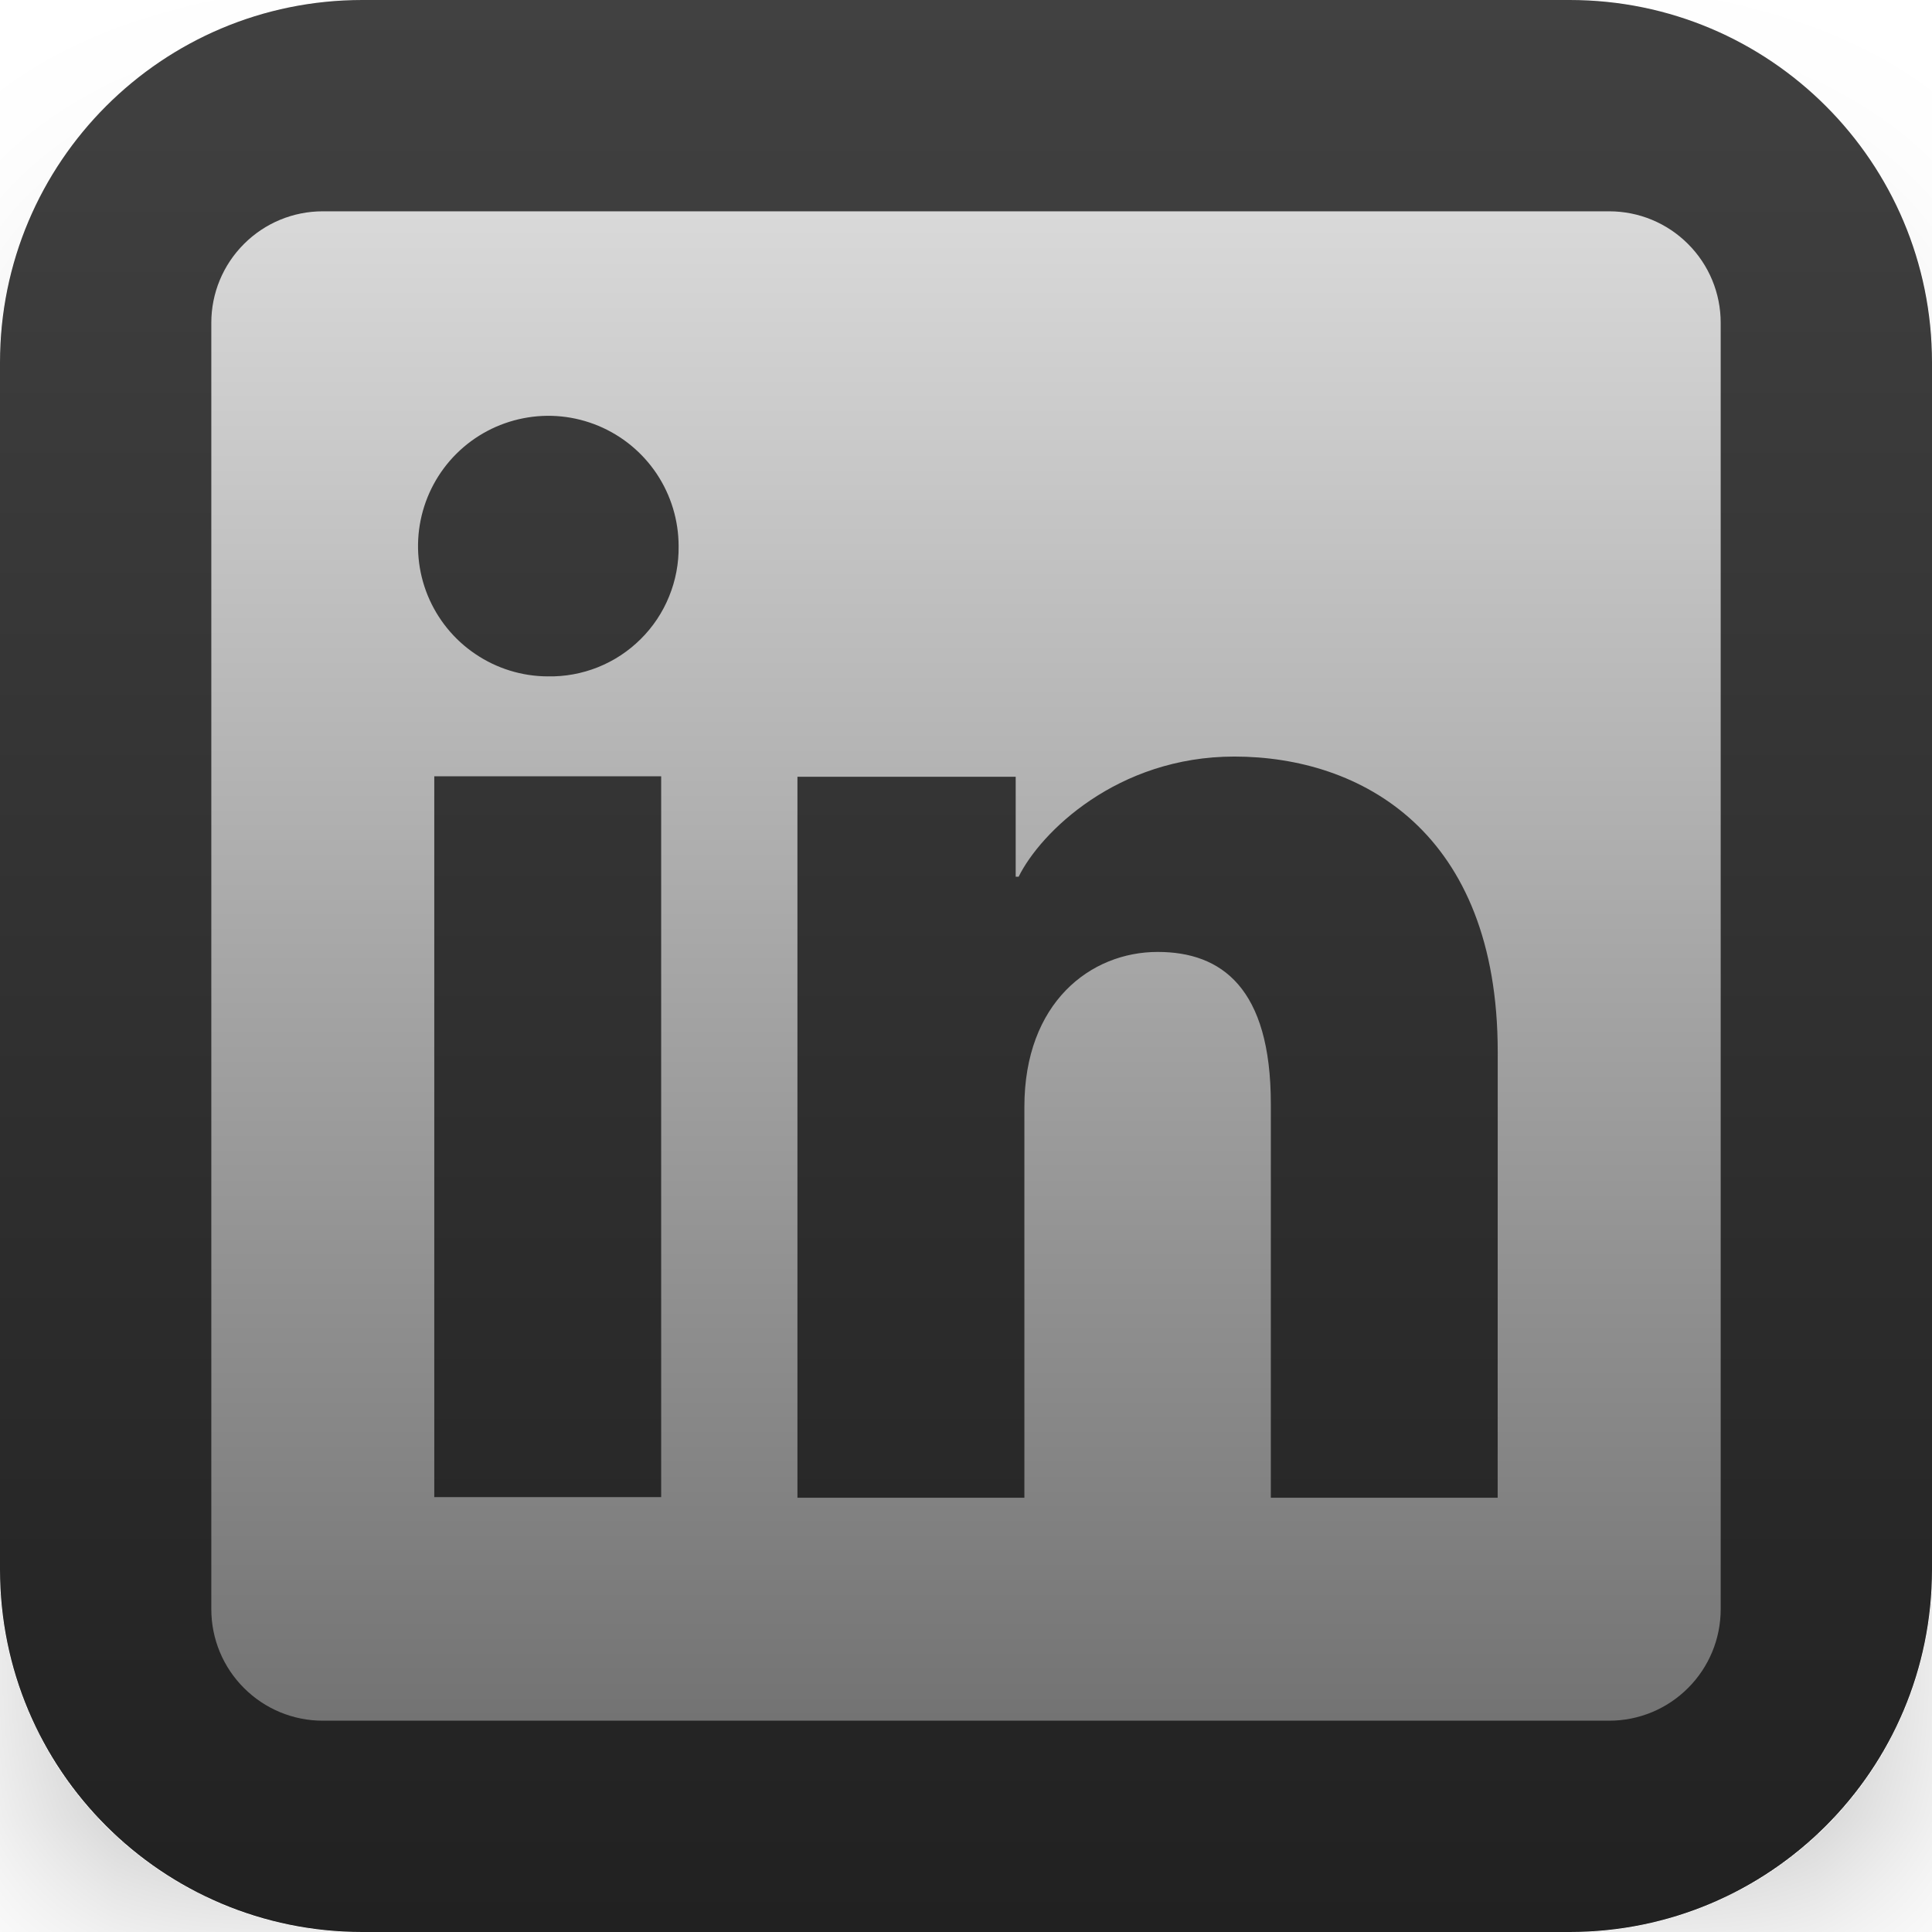
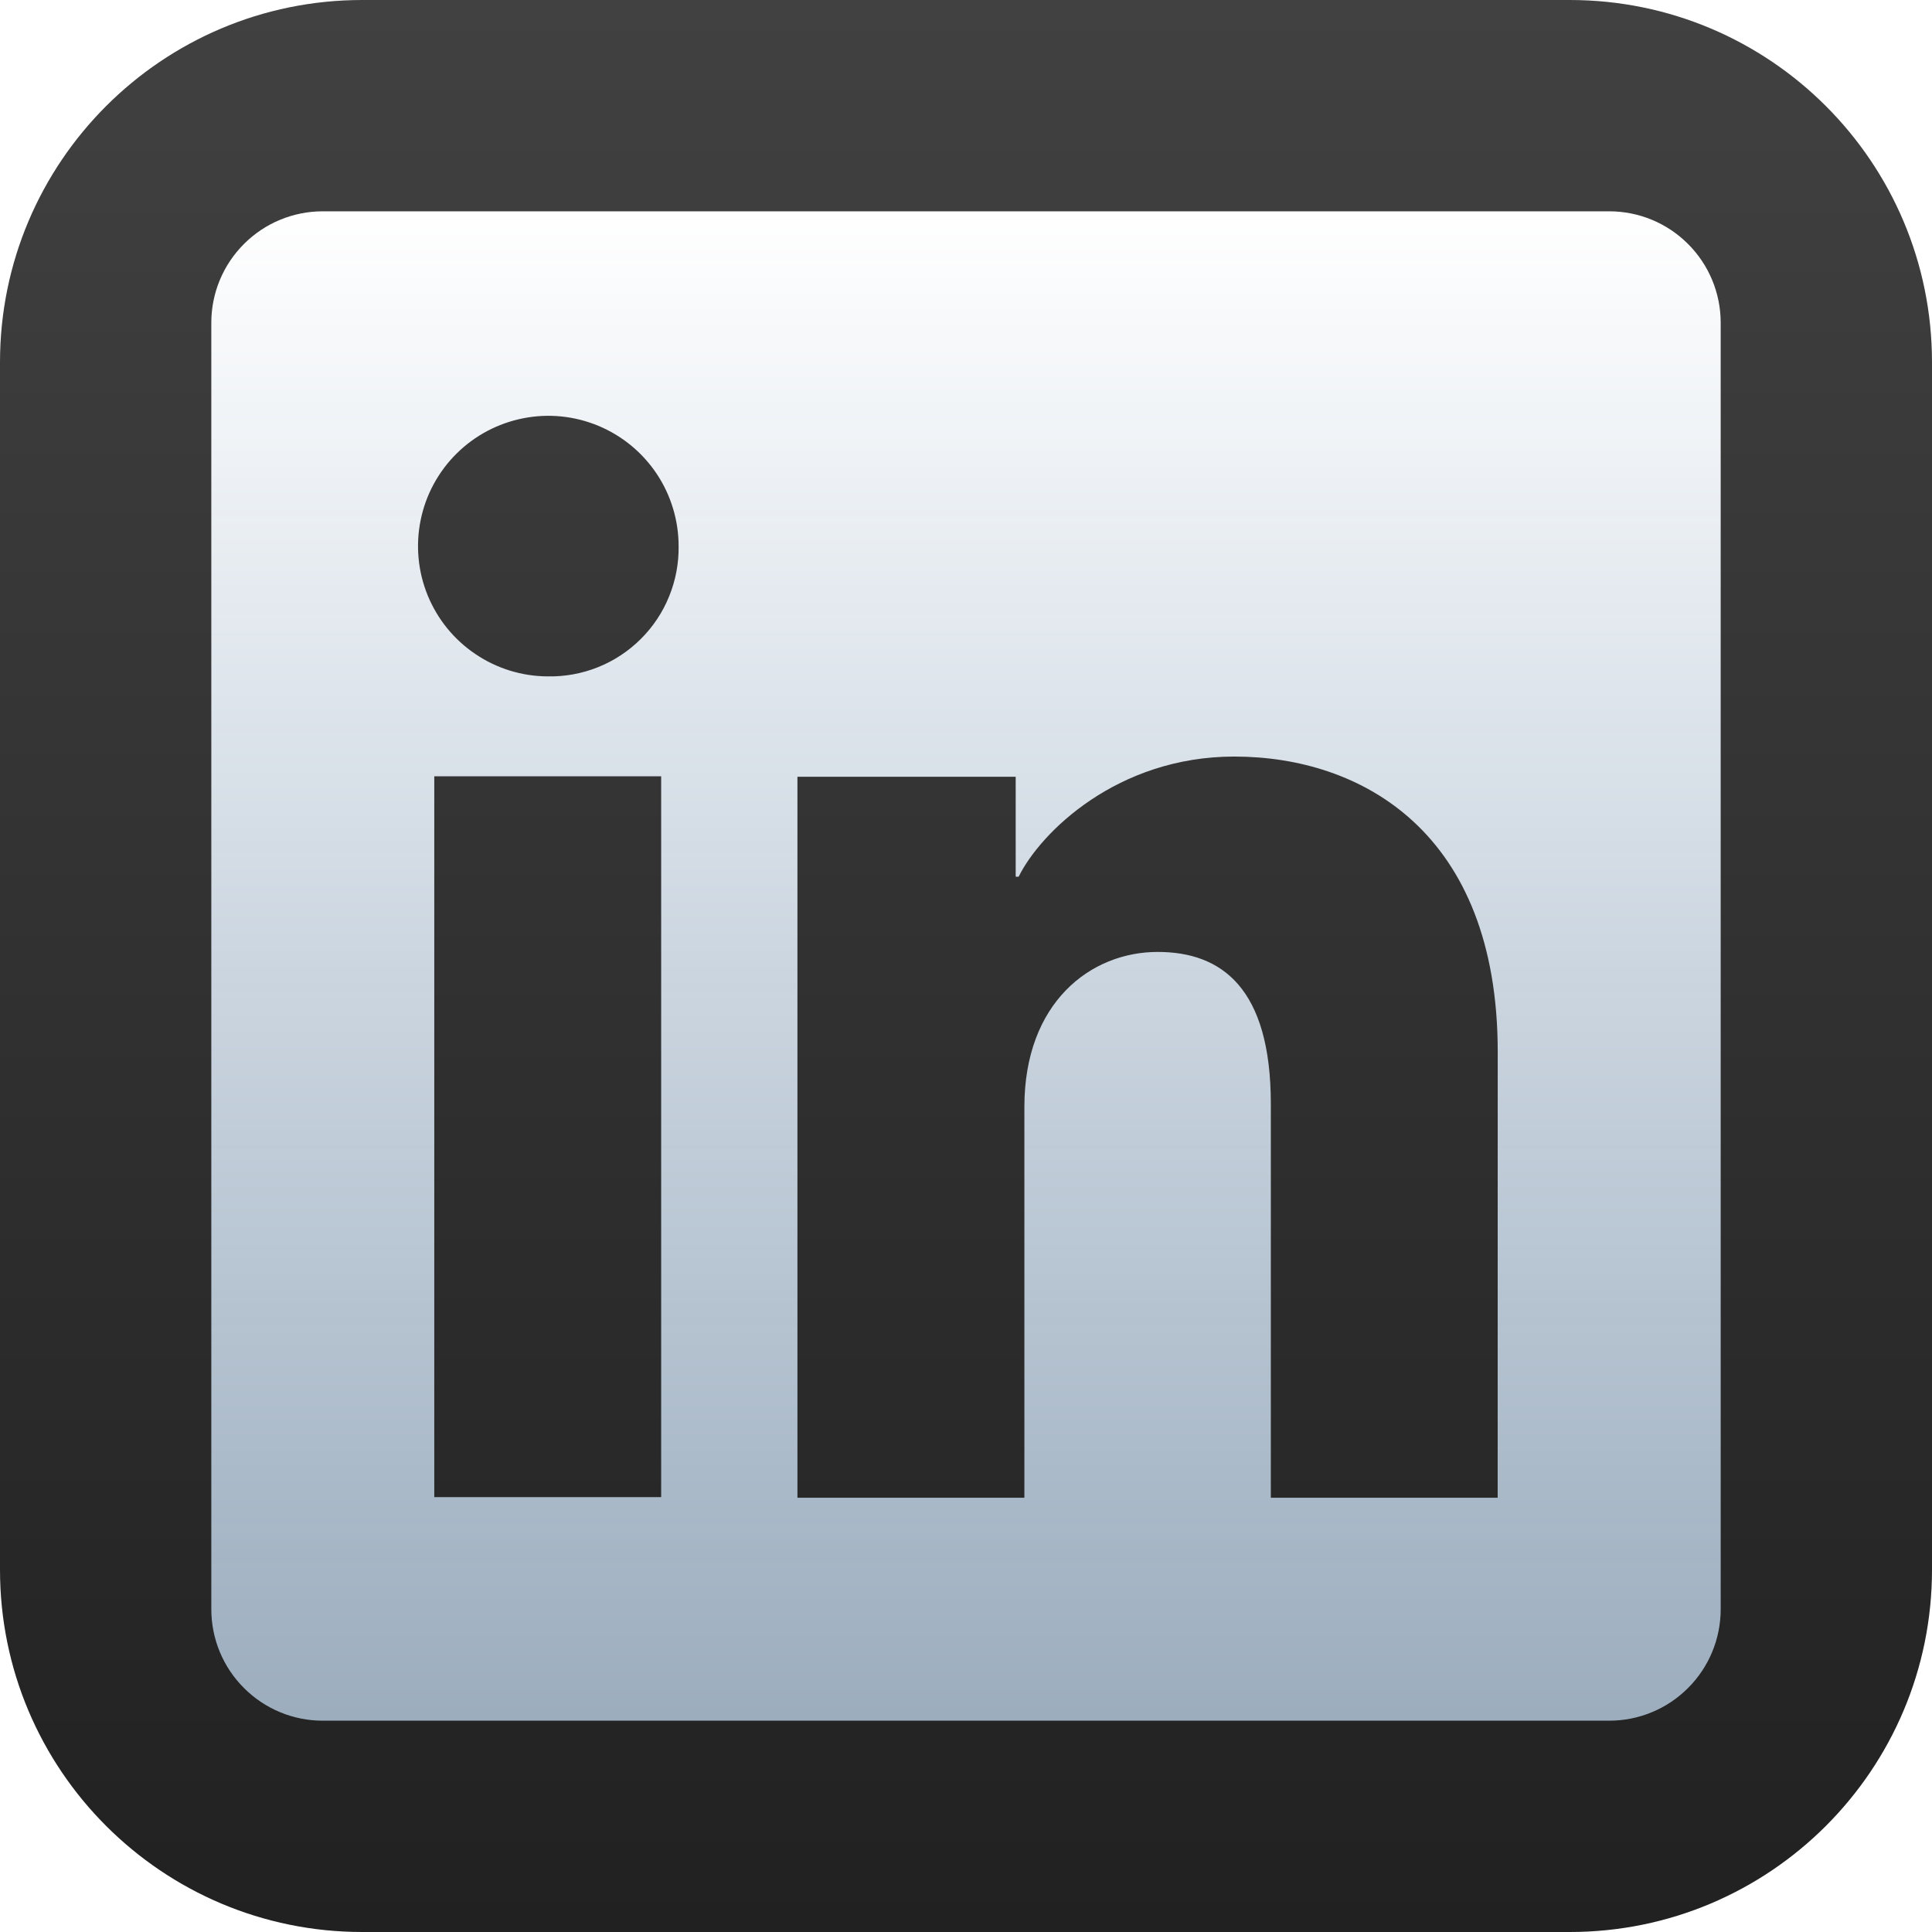
- <svg xmlns="http://www.w3.org/2000/svg" fill="none" viewBox="4 0 32 32">
-   <g filter="url(#filter0_d_138_346)">
-     <rect x="4" width="32" height="32" rx="6" fill="url(#paint0_linear_138_346)" />
-     <path d="M30.654 3.5H9.345C8.856 3.5 8.387 3.694 8.041 4.041C7.694 4.387 7.5 4.856 7.5 5.345V26.654C7.5 27.144 7.694 27.613 8.041 27.959C8.387 28.306 8.856 28.5 9.345 28.5H30.654C31.144 28.5 31.613 28.306 31.959 27.959C32.306 27.613 32.5 27.144 32.5 26.654V5.345C32.5 4.856 32.306 4.387 31.959 4.041C31.613 3.694 31.144 3.5 30.654 3.5ZM14.951 24.797H11.193V12.858H14.951V24.797ZM13.069 11.203C12.643 11.201 12.227 11.072 11.874 10.833C11.52 10.595 11.246 10.257 11.084 9.862C10.923 9.468 10.882 9.034 10.967 8.616C11.052 8.198 11.258 7.815 11.561 7.514C11.863 7.214 12.248 7.01 12.666 6.928C13.085 6.845 13.518 6.889 13.911 7.053C14.305 7.217 14.641 7.494 14.878 7.849C15.114 8.204 15.24 8.621 15.24 9.047C15.244 9.332 15.19 9.616 15.082 9.88C14.975 10.144 14.815 10.384 14.612 10.585C14.409 10.787 14.169 10.945 13.904 11.051C13.639 11.157 13.355 11.209 13.069 11.203ZM28.806 24.807H25.049V18.285C25.049 16.361 24.231 15.767 23.175 15.767C22.061 15.767 20.967 16.608 20.967 18.333V24.807H17.208V12.866H20.823V14.521H20.872C21.234 13.787 22.505 12.531 24.444 12.531C26.542 12.531 28.807 13.776 28.807 17.422L28.806 24.807Z" fill="url(#paint1_linear_138_346)" />
-   </g>
+ <svg xmlns="http://www.w3.org/2000/svg" width="32" height="32" viewBox="0 0 32 32" fill="none">
+   <path d="M0 6C0 2.686 2.686 0 6 0H26C29.314 0 32 2.686 32 6V26C32 29.314 29.314 32 26 32H6C2.686 32 0 29.314 0 26V6Z" fill="url(#paint0_linear_138_346)" />
+   <path d="M26.654 3.5H5.345C4.856 3.5 4.387 3.694 4.041 4.041C3.694 4.387 3.5 4.856 3.5 5.345V26.654C3.5 27.144 3.694 27.613 4.041 27.959C4.387 28.306 4.856 28.5 5.345 28.5H26.654C27.144 28.5 27.613 28.306 27.959 27.959C28.306 27.613 28.5 27.144 28.5 26.654V5.345C28.5 4.856 28.306 4.387 27.959 4.041C27.613 3.694 27.144 3.5 26.654 3.5ZM10.951 24.797H7.193V12.858H10.951V24.797ZM9.069 11.203C8.643 11.201 8.227 11.072 7.874 10.833C7.52 10.595 7.246 10.257 7.084 9.862C6.923 9.468 6.882 9.034 6.967 8.616C7.051 8.198 7.258 7.815 7.561 7.514C7.863 7.214 8.248 7.01 8.666 6.928C9.085 6.845 9.518 6.889 9.911 7.053C10.305 7.217 10.641 7.494 10.878 7.849C11.114 8.204 11.24 8.621 11.24 9.047C11.244 9.332 11.19 9.616 11.082 9.88C10.975 10.144 10.815 10.384 10.612 10.585C10.409 10.787 10.169 10.945 9.904 11.051C9.639 11.157 9.355 11.209 9.069 11.203ZM24.806 24.807H21.049V18.285C21.049 16.361 20.231 15.767 19.175 15.767C18.061 15.767 16.967 16.608 16.967 18.333V24.807H13.208V12.866H16.823V14.521H16.872C17.234 13.787 18.505 12.531 20.444 12.531C22.542 12.531 24.807 13.776 24.807 17.422L24.806 24.807Z" fill="url(#paint1_linear_138_346)" />
  <defs>
-     <filter id="filter0_d_138_346" x="0" y="0" width="40" height="40" filterUnits="userSpaceOnUse" color-interpolation-filters="sRGB">
-       <feFlood flood-opacity="0" result="BackgroundImageFix" />
-       <feColorMatrix in="SourceAlpha" type="matrix" values="0 0 0 0 0 0 0 0 0 0 0 0 0 0 0 0 0 0 127 0" result="hardAlpha" />
-       <feOffset dy="4" />
-       <feGaussianBlur stdDeviation="2" />
-       <feComposite in2="hardAlpha" operator="out" />
-       <feColorMatrix type="matrix" values="0 0 0 0 0 0 0 0 0 0 0 0 0 0 0 0 0 0 0.25 0" />
-       <feBlend mode="normal" in2="BackgroundImageFix" result="effect1_dropShadow_138_346" />
-       <feBlend mode="normal" in="SourceGraphic" in2="effect1_dropShadow_138_346" result="shape" />
-     </filter>
-     <linearGradient id="paint0_linear_138_346" x1="20" y1="0" x2="20" y2="32" gradientUnits="userSpaceOnUse">
+     <linearGradient id="paint0_linear_138_346" x1="16" y1="0" x2="16" y2="32" gradientUnits="userSpaceOnUse">
      <stop stop-color="#414141" />
      <stop offset="1" stop-color="#212121" />
    </linearGradient>
-     <linearGradient id="paint1_linear_138_346" x1="20" y1="3.5" x2="20" y2="28.5" gradientUnits="userSpaceOnUse">
-       <stop stop-color="#D9D9D9" />
-       <stop offset="1" stop-color="#737373" />
+     <linearGradient id="paint1_linear_138_346" x1="16" y1="3.5" x2="16" y2="28.5" gradientUnits="userSpaceOnUse">
+       <stop stop-color="white" />
+       <stop offset="1" stop-color="#CFE7FF" stop-opacity="0.7" />
    </linearGradient>
  </defs>
</svg>
